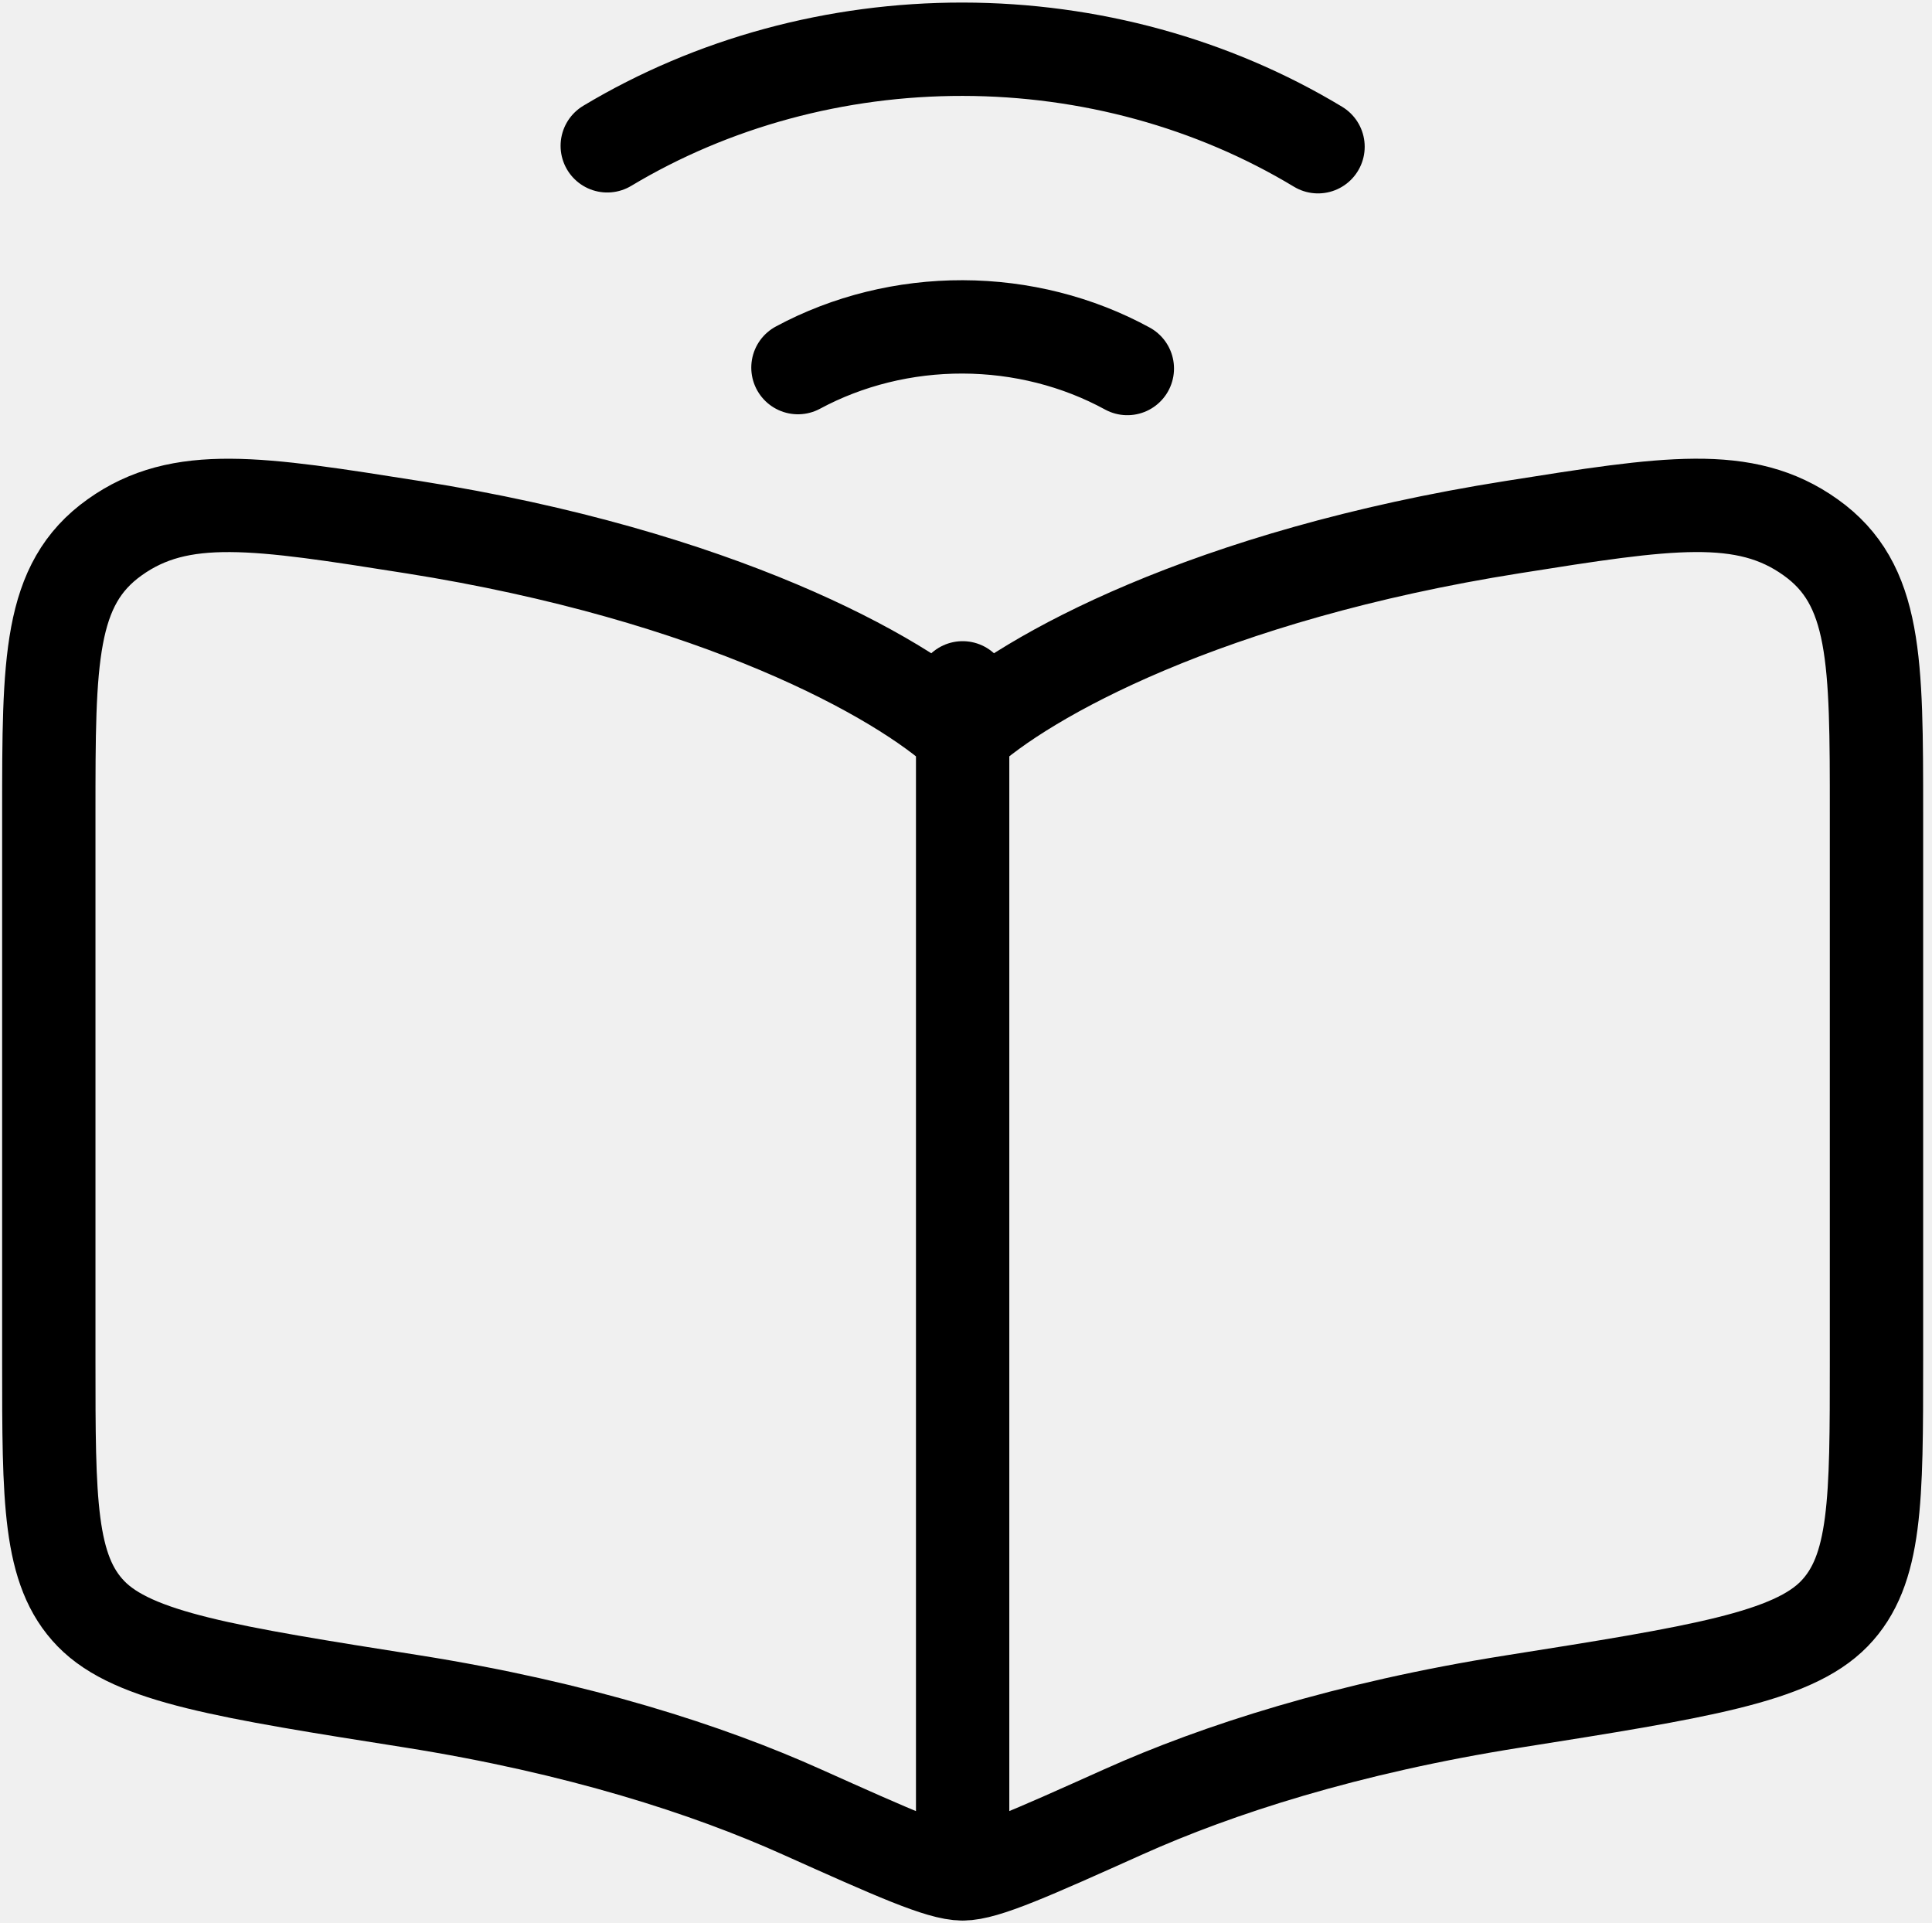
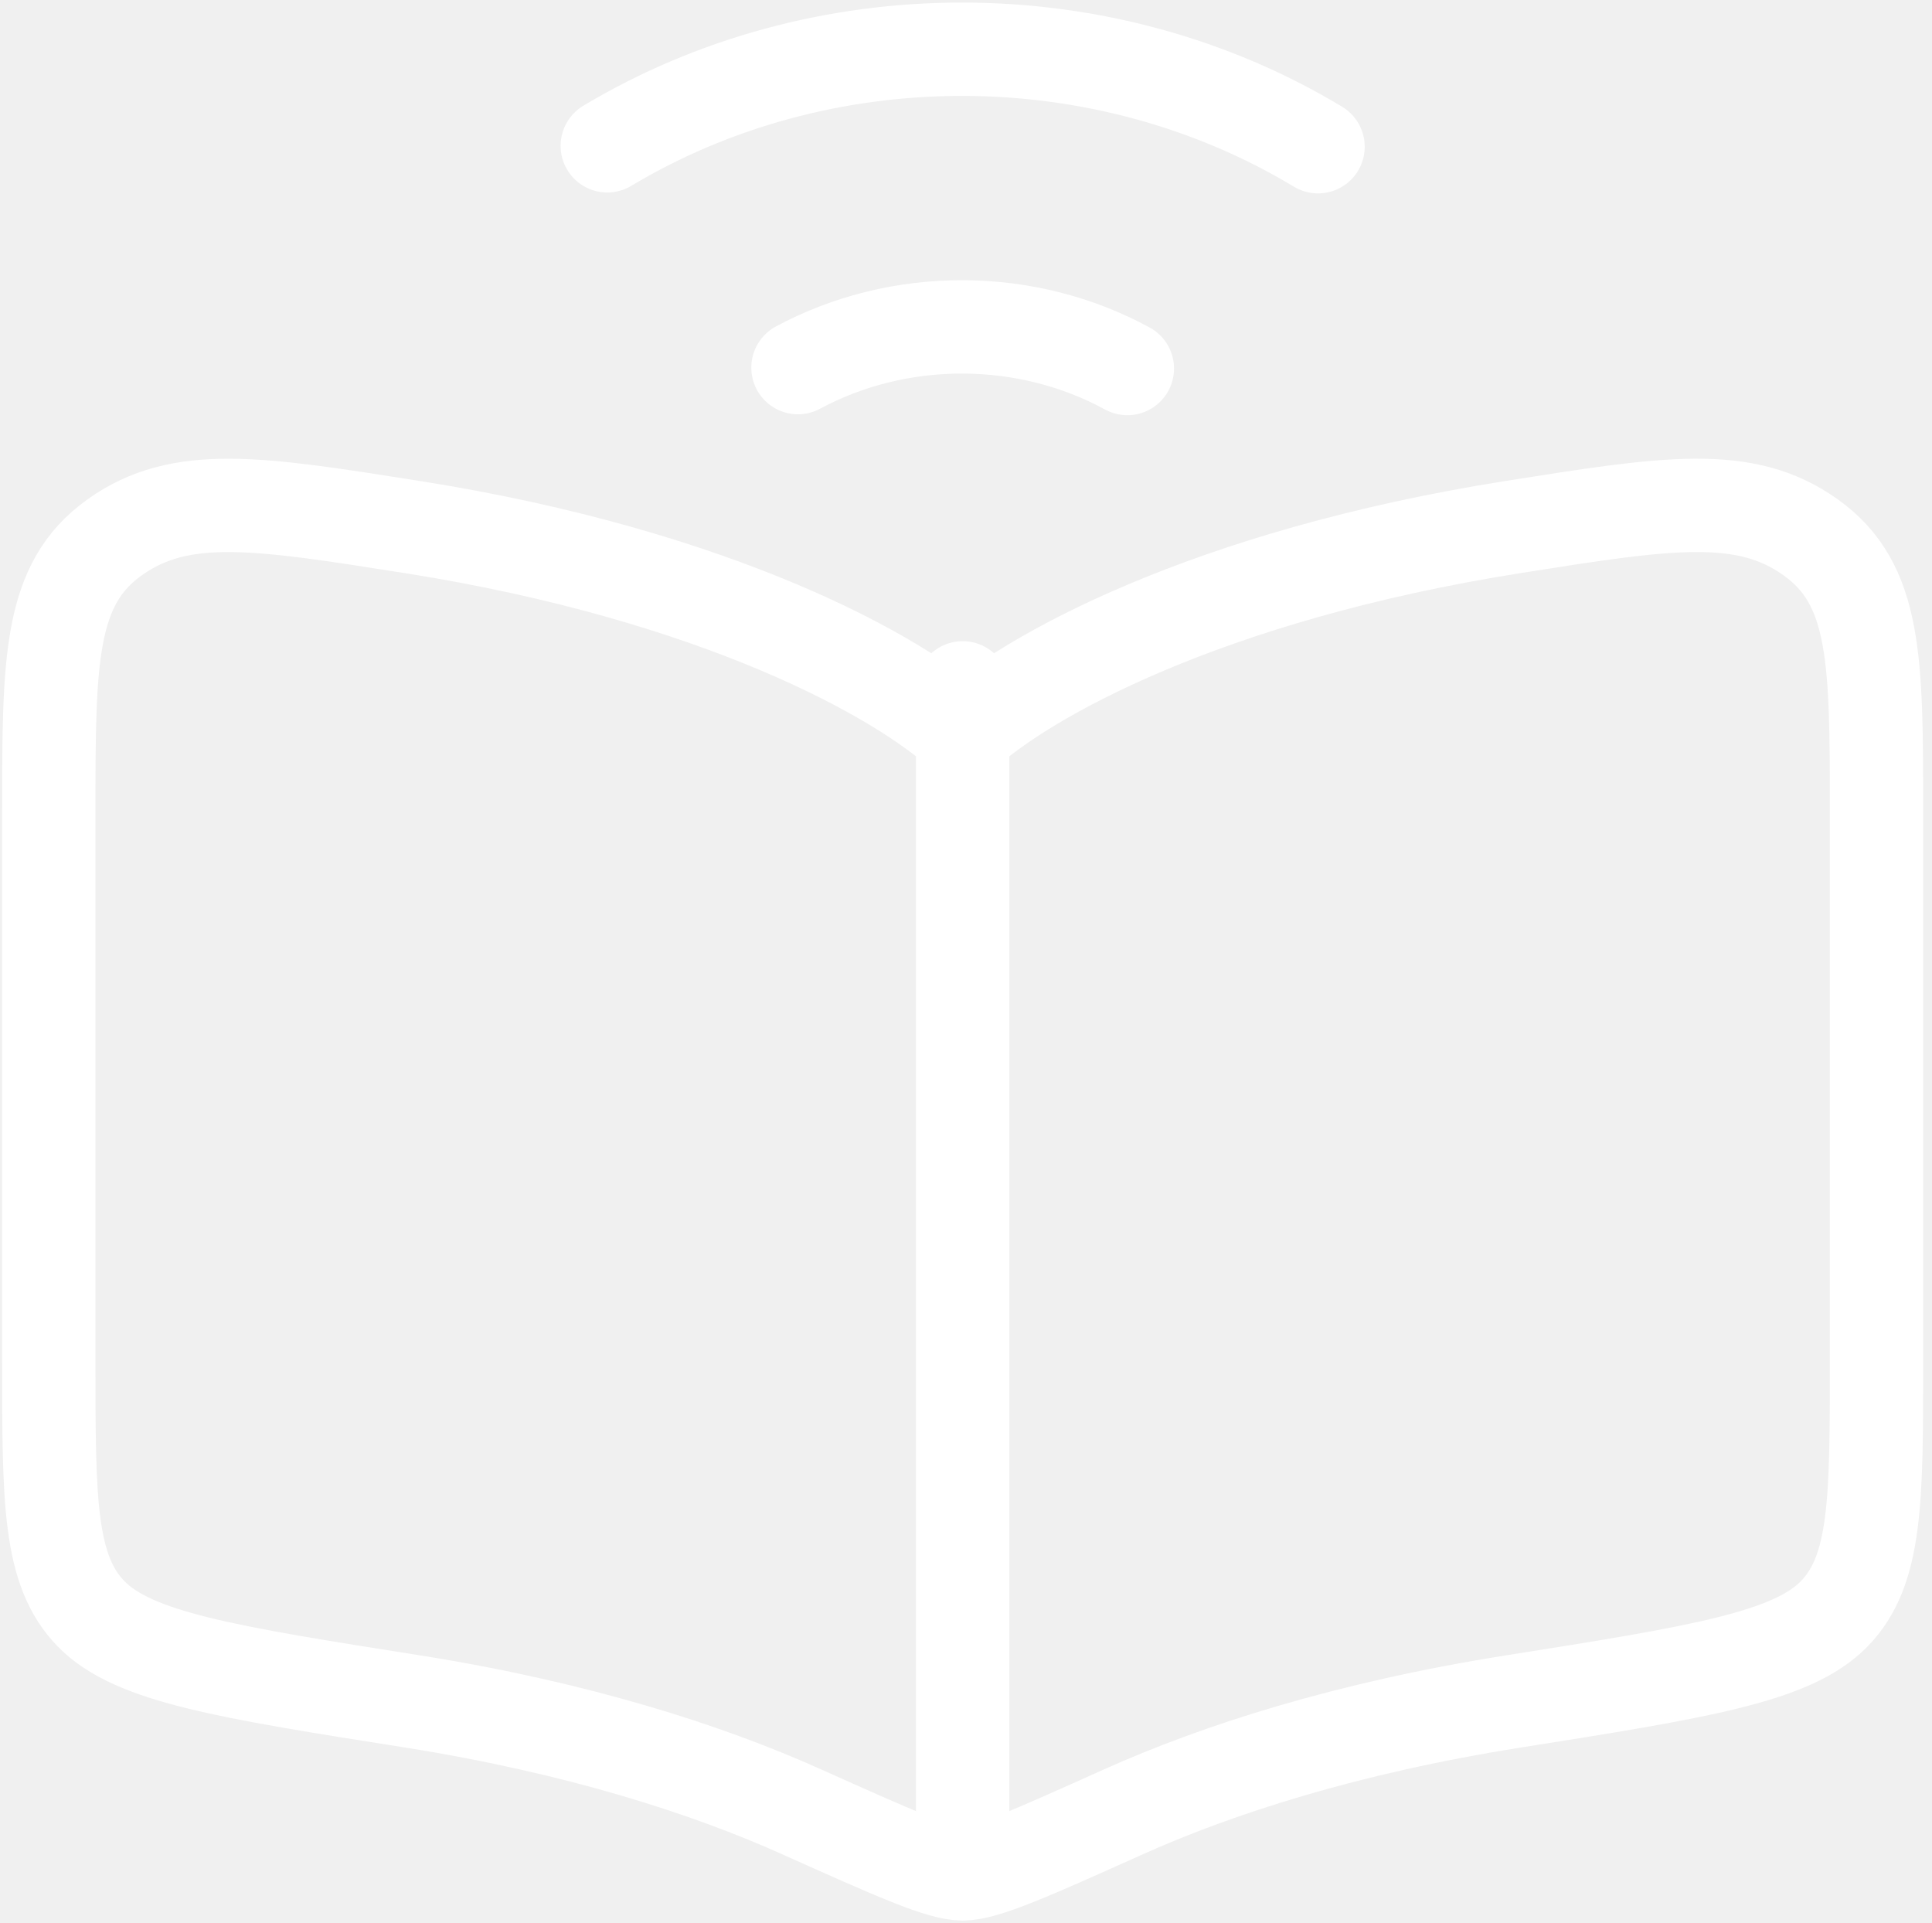
<svg xmlns="http://www.w3.org/2000/svg" width="207" height="206" viewBox="0 0 207 206" fill="none">
-   <path d="M44.208 56.466C76.922 61.646 96.417 72.485 103.14 78.711C109.863 72.485 129.359 61.646 162.083 56.466C178.652 53.837 186.942 52.527 193.991 57.56C201.052 62.584 201.052 70.755 201.052 87.097V145.807C201.052 160.752 201.052 168.219 196.526 172.881C191.99 177.543 182.024 179.126 162.083 182.283C144.296 185.098 130.425 189.584 120.384 194.09C110.494 198.527 105.555 200.746 103.14 200.746M103.14 200.746C100.725 200.746 95.775 198.527 85.897 194.1C75.856 189.584 61.985 185.098 44.208 182.273C24.256 179.126 14.291 177.543 9.754 172.881C5.218 168.219 5.229 160.752 5.229 145.807V87.097C5.229 70.755 5.229 62.584 12.289 57.56C19.339 52.527 27.628 53.846 44.197 56.466M103.14 200.746V73.687M65.063 15.621C76.34 8.858 89.598 5.256 103.157 5.274C116.715 5.291 129.962 8.926 141.217 15.719M120.786 39.479C115.471 36.578 109.375 35.036 103.155 35.018C96.936 35.001 90.829 36.51 85.494 39.381" stroke="black" stroke-width="10" stroke-linecap="round" stroke-linejoin="round" />
+   <path d="M44.209 56.466C76.923 61.646 96.418 72.485 103.142 78.711C109.865 72.485 129.361 61.646 162.085 56.466C178.654 53.837 186.944 52.527 193.994 57.56C201.054 62.584 201.054 70.755 201.054 87.097V145.807C201.054 160.752 201.054 168.219 196.529 172.881C191.992 177.543 182.027 179.126 162.085 182.283C144.298 185.098 130.427 189.584 120.385 194.09C110.496 198.527 105.557 200.746 103.142 200.746M103.142 200.746C100.727 200.746 95.777 198.527 85.898 194.1C75.857 189.584 61.986 185.098 44.209 182.273C24.257 179.126 14.292 177.543 9.755 172.881C5.218 168.219 5.229 160.752 5.229 145.807V87.097C5.229 70.755 5.229 62.584 12.29 57.56C19.34 52.527 27.63 53.846 44.198 56.466M103.142 200.746V73.687M65.065 15.621C76.341 8.858 89.6 5.256 103.158 5.274C116.717 5.291 129.964 8.926 141.219 15.719M120.788 39.479C115.472 36.578 109.376 35.035 103.157 35.018C96.938 35.001 90.831 36.51 85.496 39.381" stroke="white" stroke-width="10" stroke-linecap="round" stroke-linejoin="round" />
</svg>
